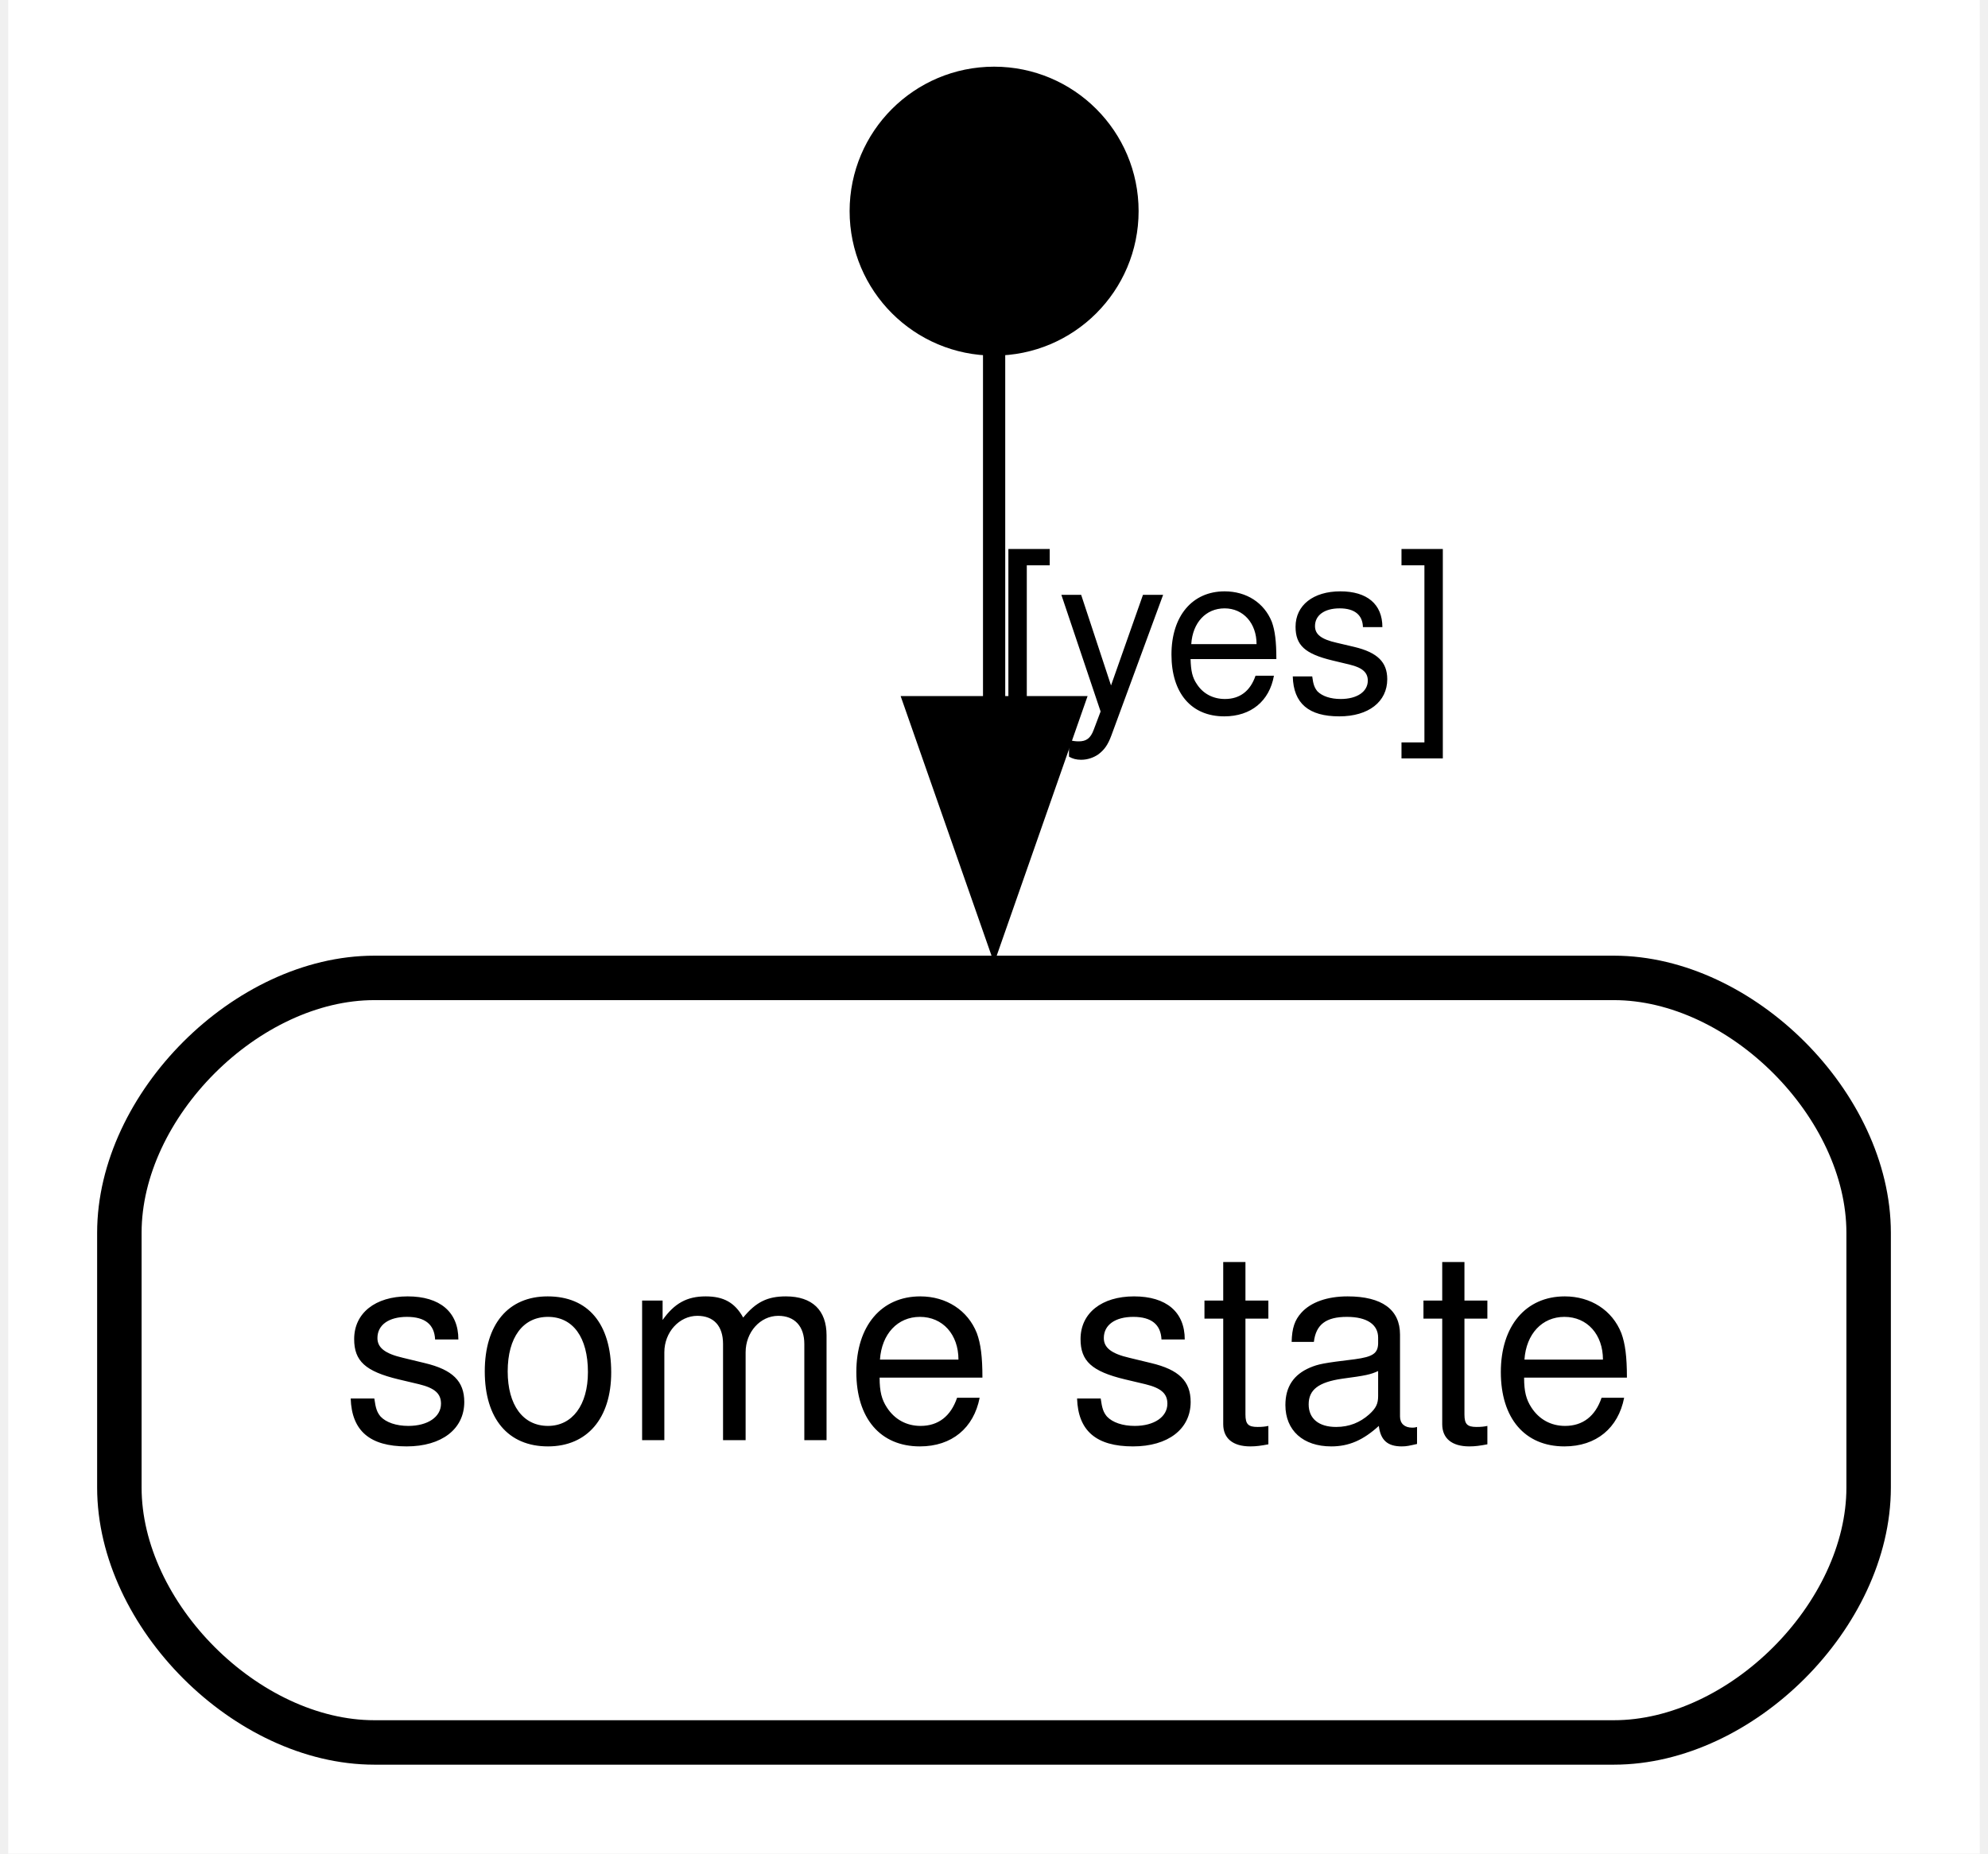
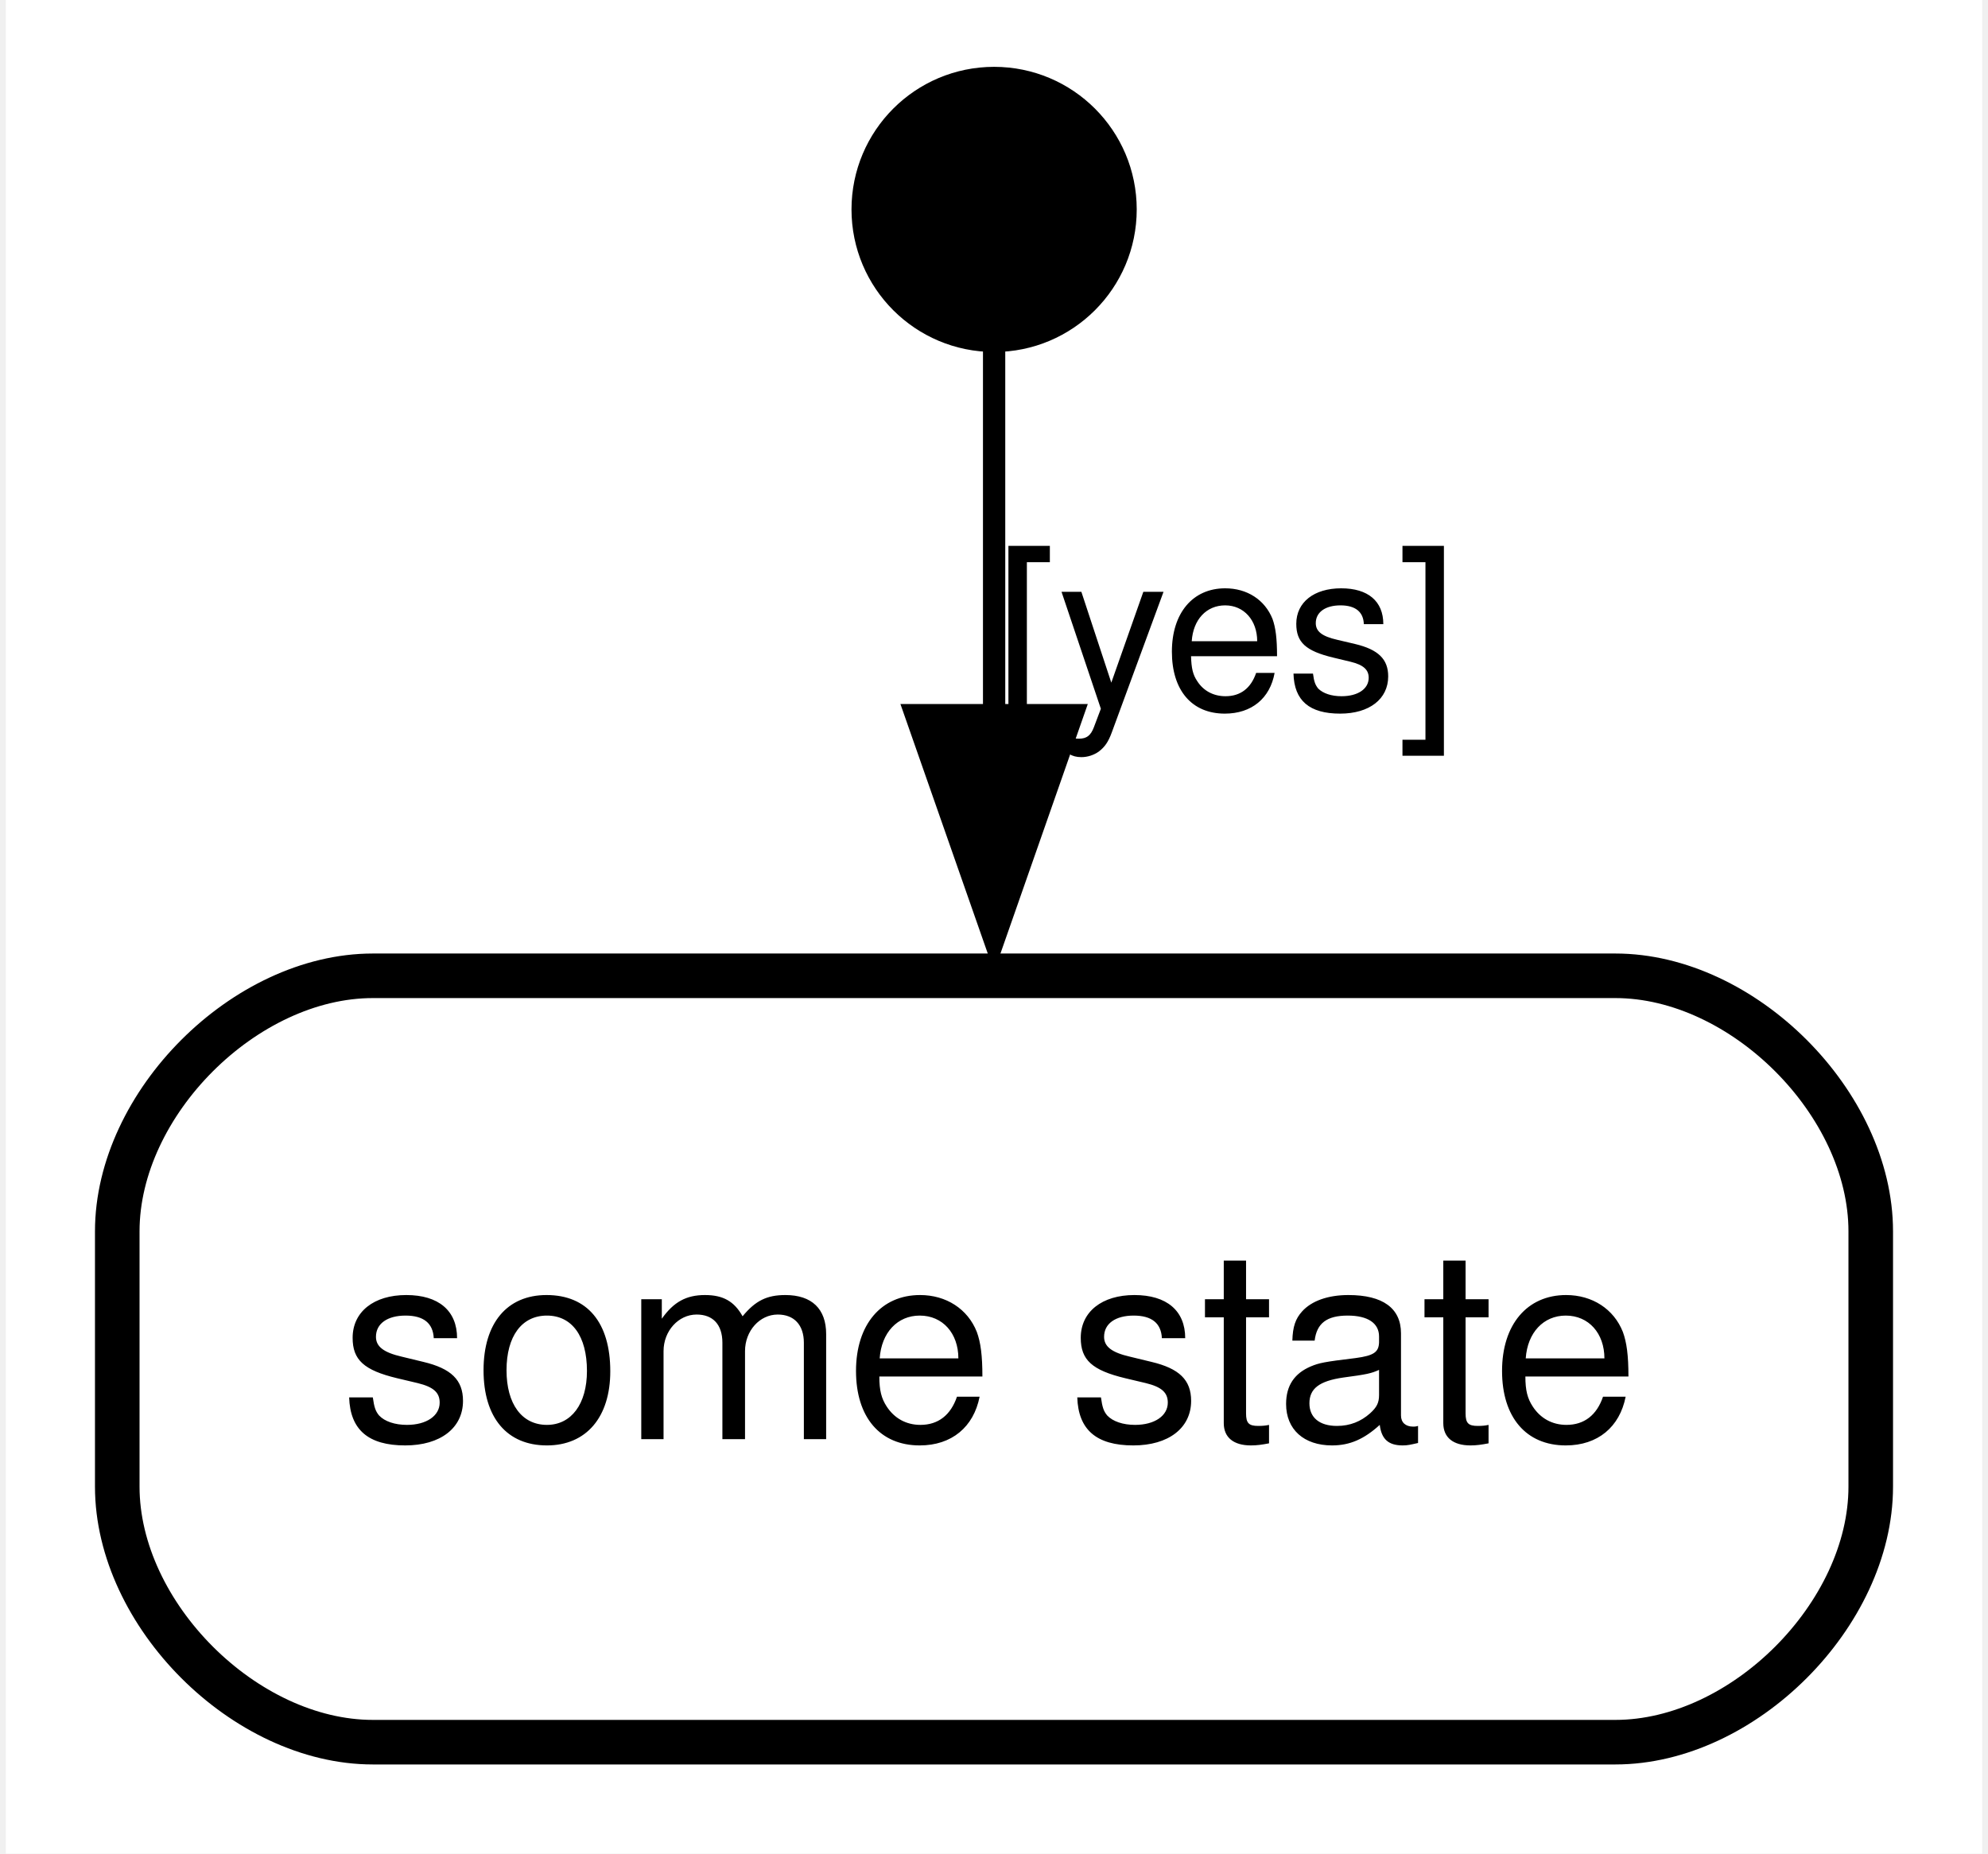
- <svg xmlns="http://www.w3.org/2000/svg" width="89pt" height="83pt" viewBox="0.00 0.00 88.69 83.40">
-   <g id="graph0" class="graph" transform="scale(1 1) rotate(0) translate(4 79.4)">
-     <polygon fill="white" stroke="none" points="-4,4 -4,-79.4 84.69,-79.4 84.69,4 -4,4" />
+ <svg xmlns="http://www.w3.org/2000/svg" width="89pt" height="83pt" viewBox="0.00 0.00 88.69 83.20">
+   <g id="graph0" class="graph" transform="scale(1 1) rotate(0) translate(4 79.2)">
+     <polygon fill="white" stroke="none" points="-4,4 -4,-79.2 84.69,-79.2 84.69,4 -4,4" />
    <g id="node1" class="node state initial">
-       <ellipse fill="black" stroke="black" stroke-width="2" cx="40.35" cy="-69.9" rx="5.5" ry="5.5" />
+       <ellipse fill="black" stroke="black" stroke-width="2" cx="40.35" cy="-69.8" rx="5.4" ry="5.4" />
    </g>
    <g id="node2" class="node state regular">
-       <polygon fill="#ffffff" fill-opacity="0.004" stroke="none" stroke-width="2" points="80.54,-36.6 0.15,-36.6 0.15,0.2 80.54,0.2 80.54,-36.6" />
+       <polygon fill="#ffffff" fill-opacity="0.004" stroke="none" stroke-width="2" points="80.69,-36.4 0,-36.4 0,0 80.69,0 80.69,-36.4" />
      <text text-anchor="start" x="11" y="-14.6" font-family="Helvetica,sans-Serif" font-size="12.00">some state</text>
      <path fill="none" stroke="black" stroke-width="2" d="M12.47,-1C12.47,-1 68.23,-1 68.23,-1 73.96,-1 79.69,-6.73 79.69,-12.47 79.69,-12.47 79.69,-23.93 79.69,-23.93 79.69,-29.67 73.96,-35.4 68.23,-35.4 68.23,-35.4 12.47,-35.4 12.47,-35.4 6.73,-35.4 1,-29.67 1,-23.93 1,-23.93 1,-12.47 1,-12.47 1,-6.73 6.73,-1 12.47,-1" />
    </g>
    <g id="edge1" class="edge transition">
-       <path fill="none" stroke="black" d="M40.35,-63.58C40.35,-59.47 40.35,-53.45 40.35,-47.15" />
-       <polygon fill="black" stroke="black" points="43.85,-47.58 40.35,-37.58 36.85,-47.58 43.85,-47.58" />
+       <path fill="none" stroke="black" d="M40.35,-63.49C40.35,-59.33 40.35,-53.19 40.35,-46.79" />
+       <polygon fill="black" stroke="black" points="43.85,-47.1 40.35,-37.1 36.85,-47.1 43.85,-47.1" />
      <text text-anchor="start" x="40.35" y="-47.4" font-family="Helvetica,sans-Serif" font-size="10.00">[yes]   </text>
    </g>
  </g>
</svg>
